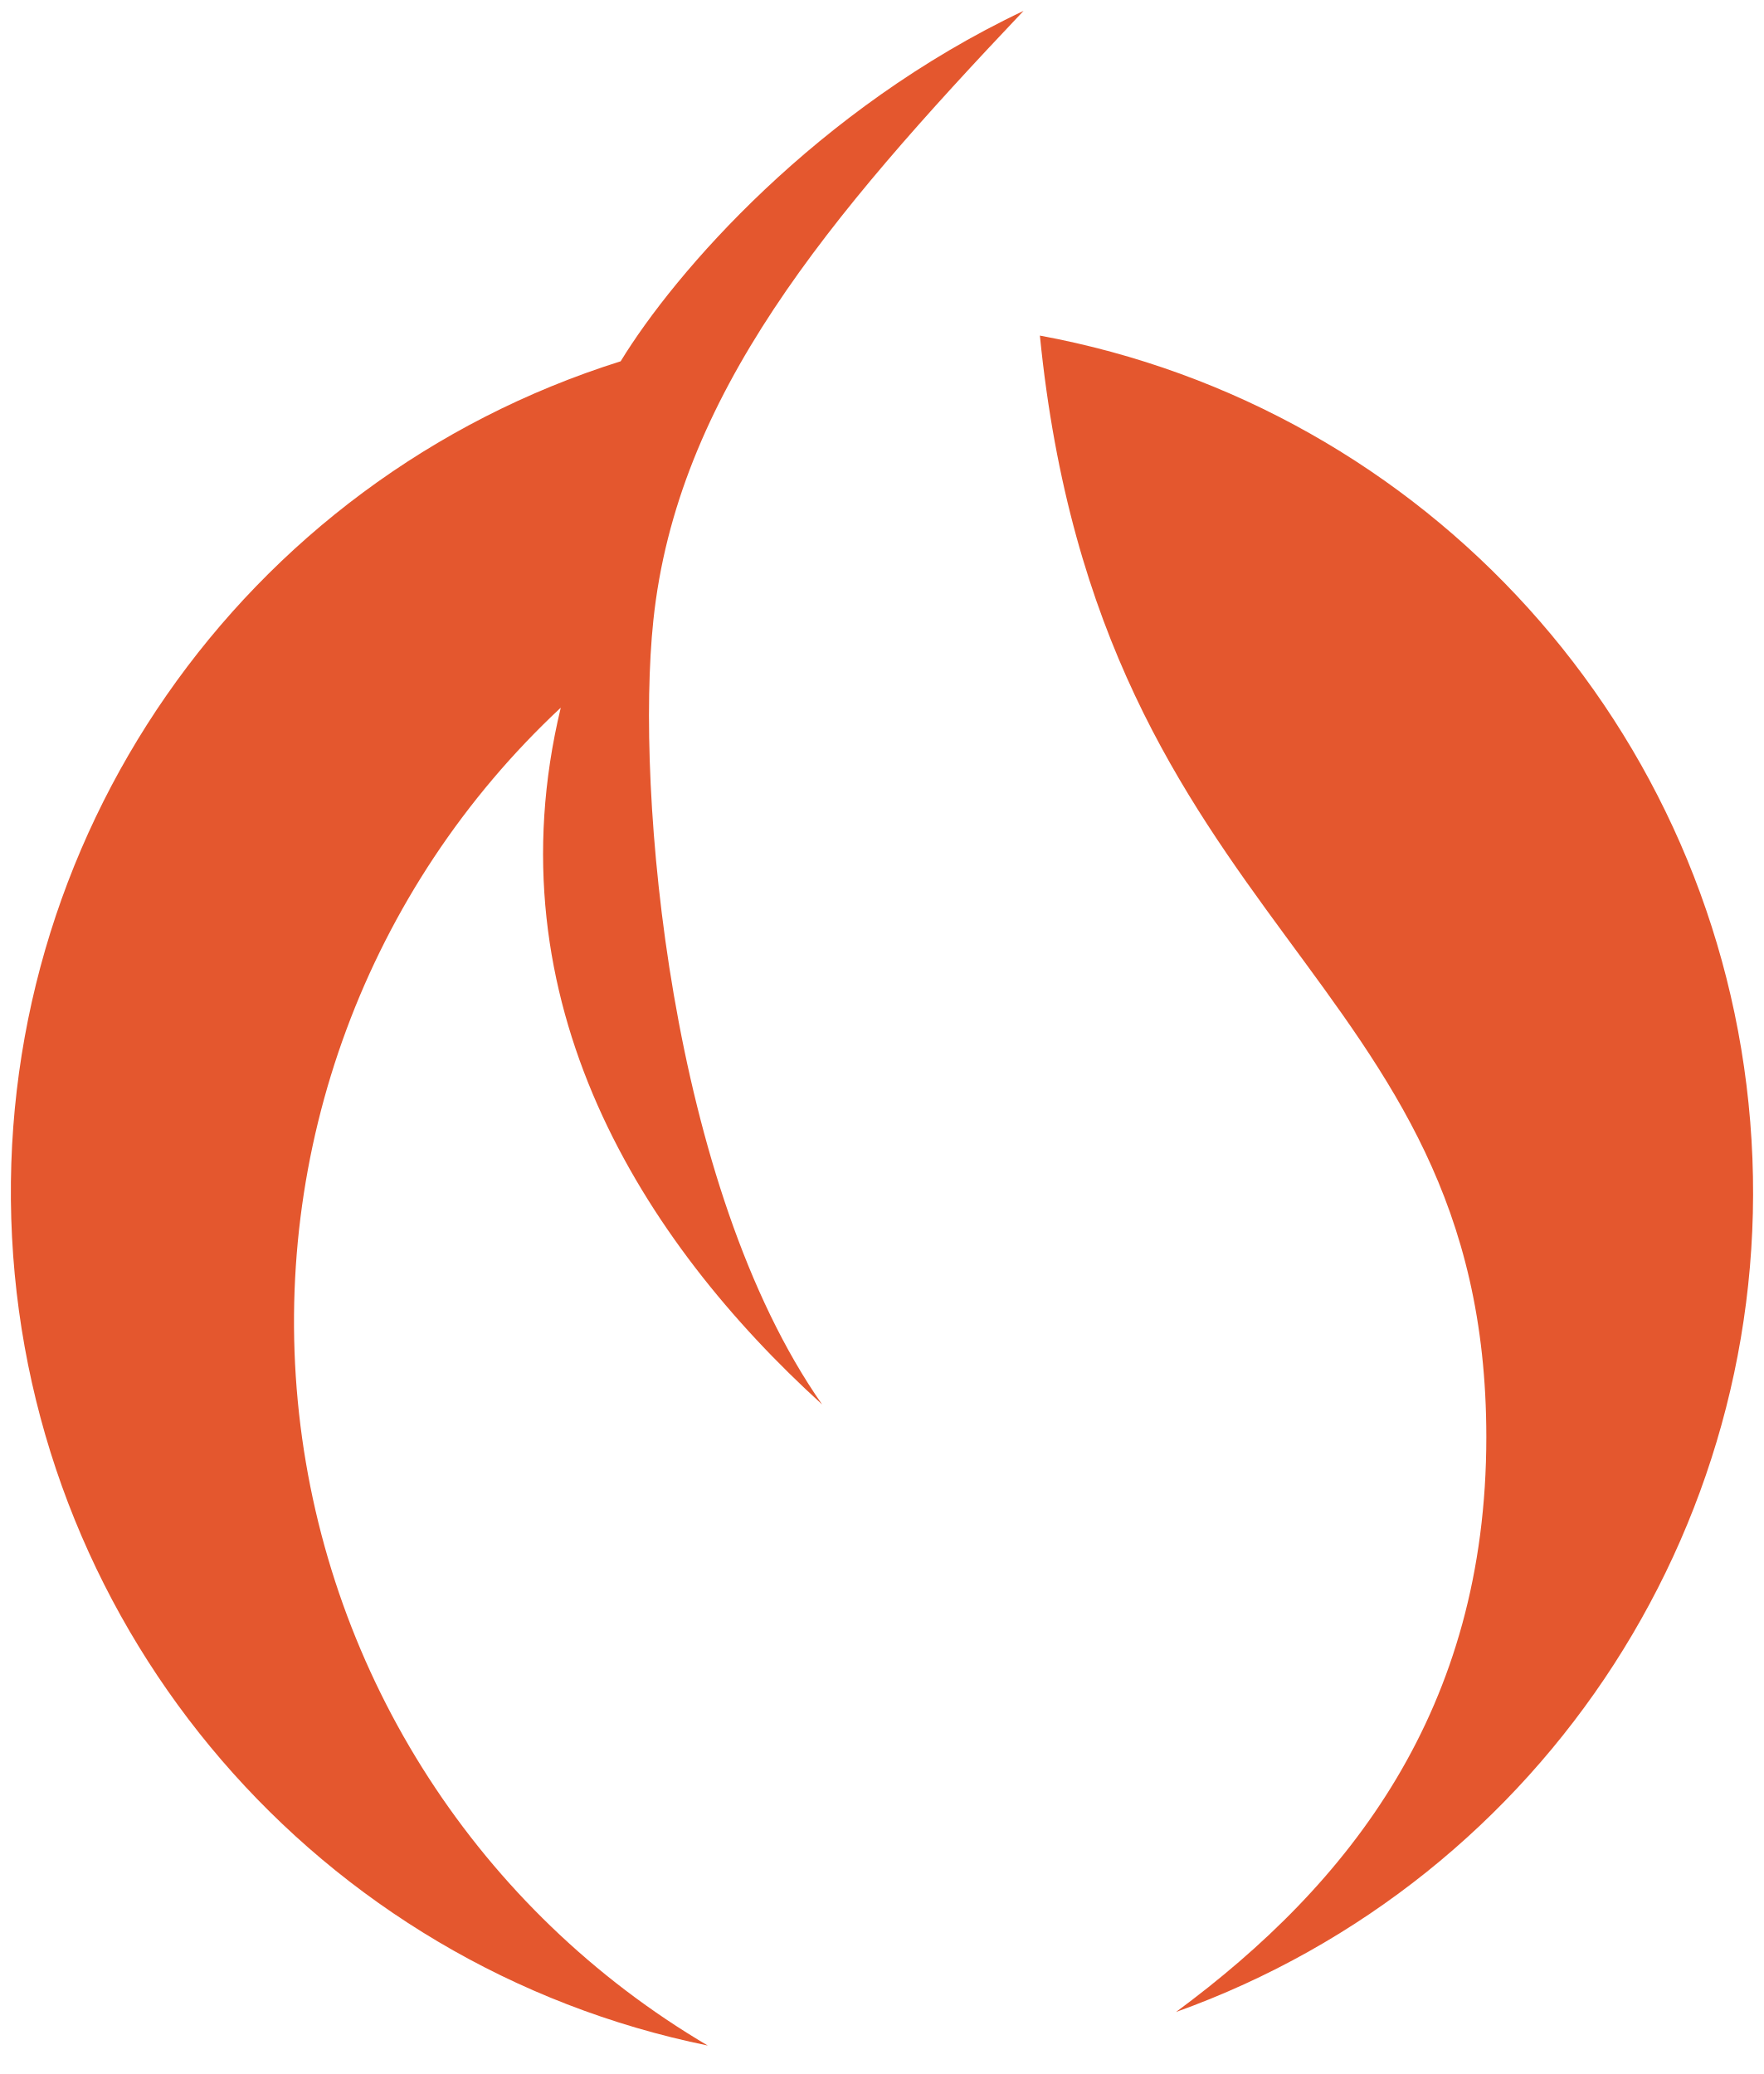
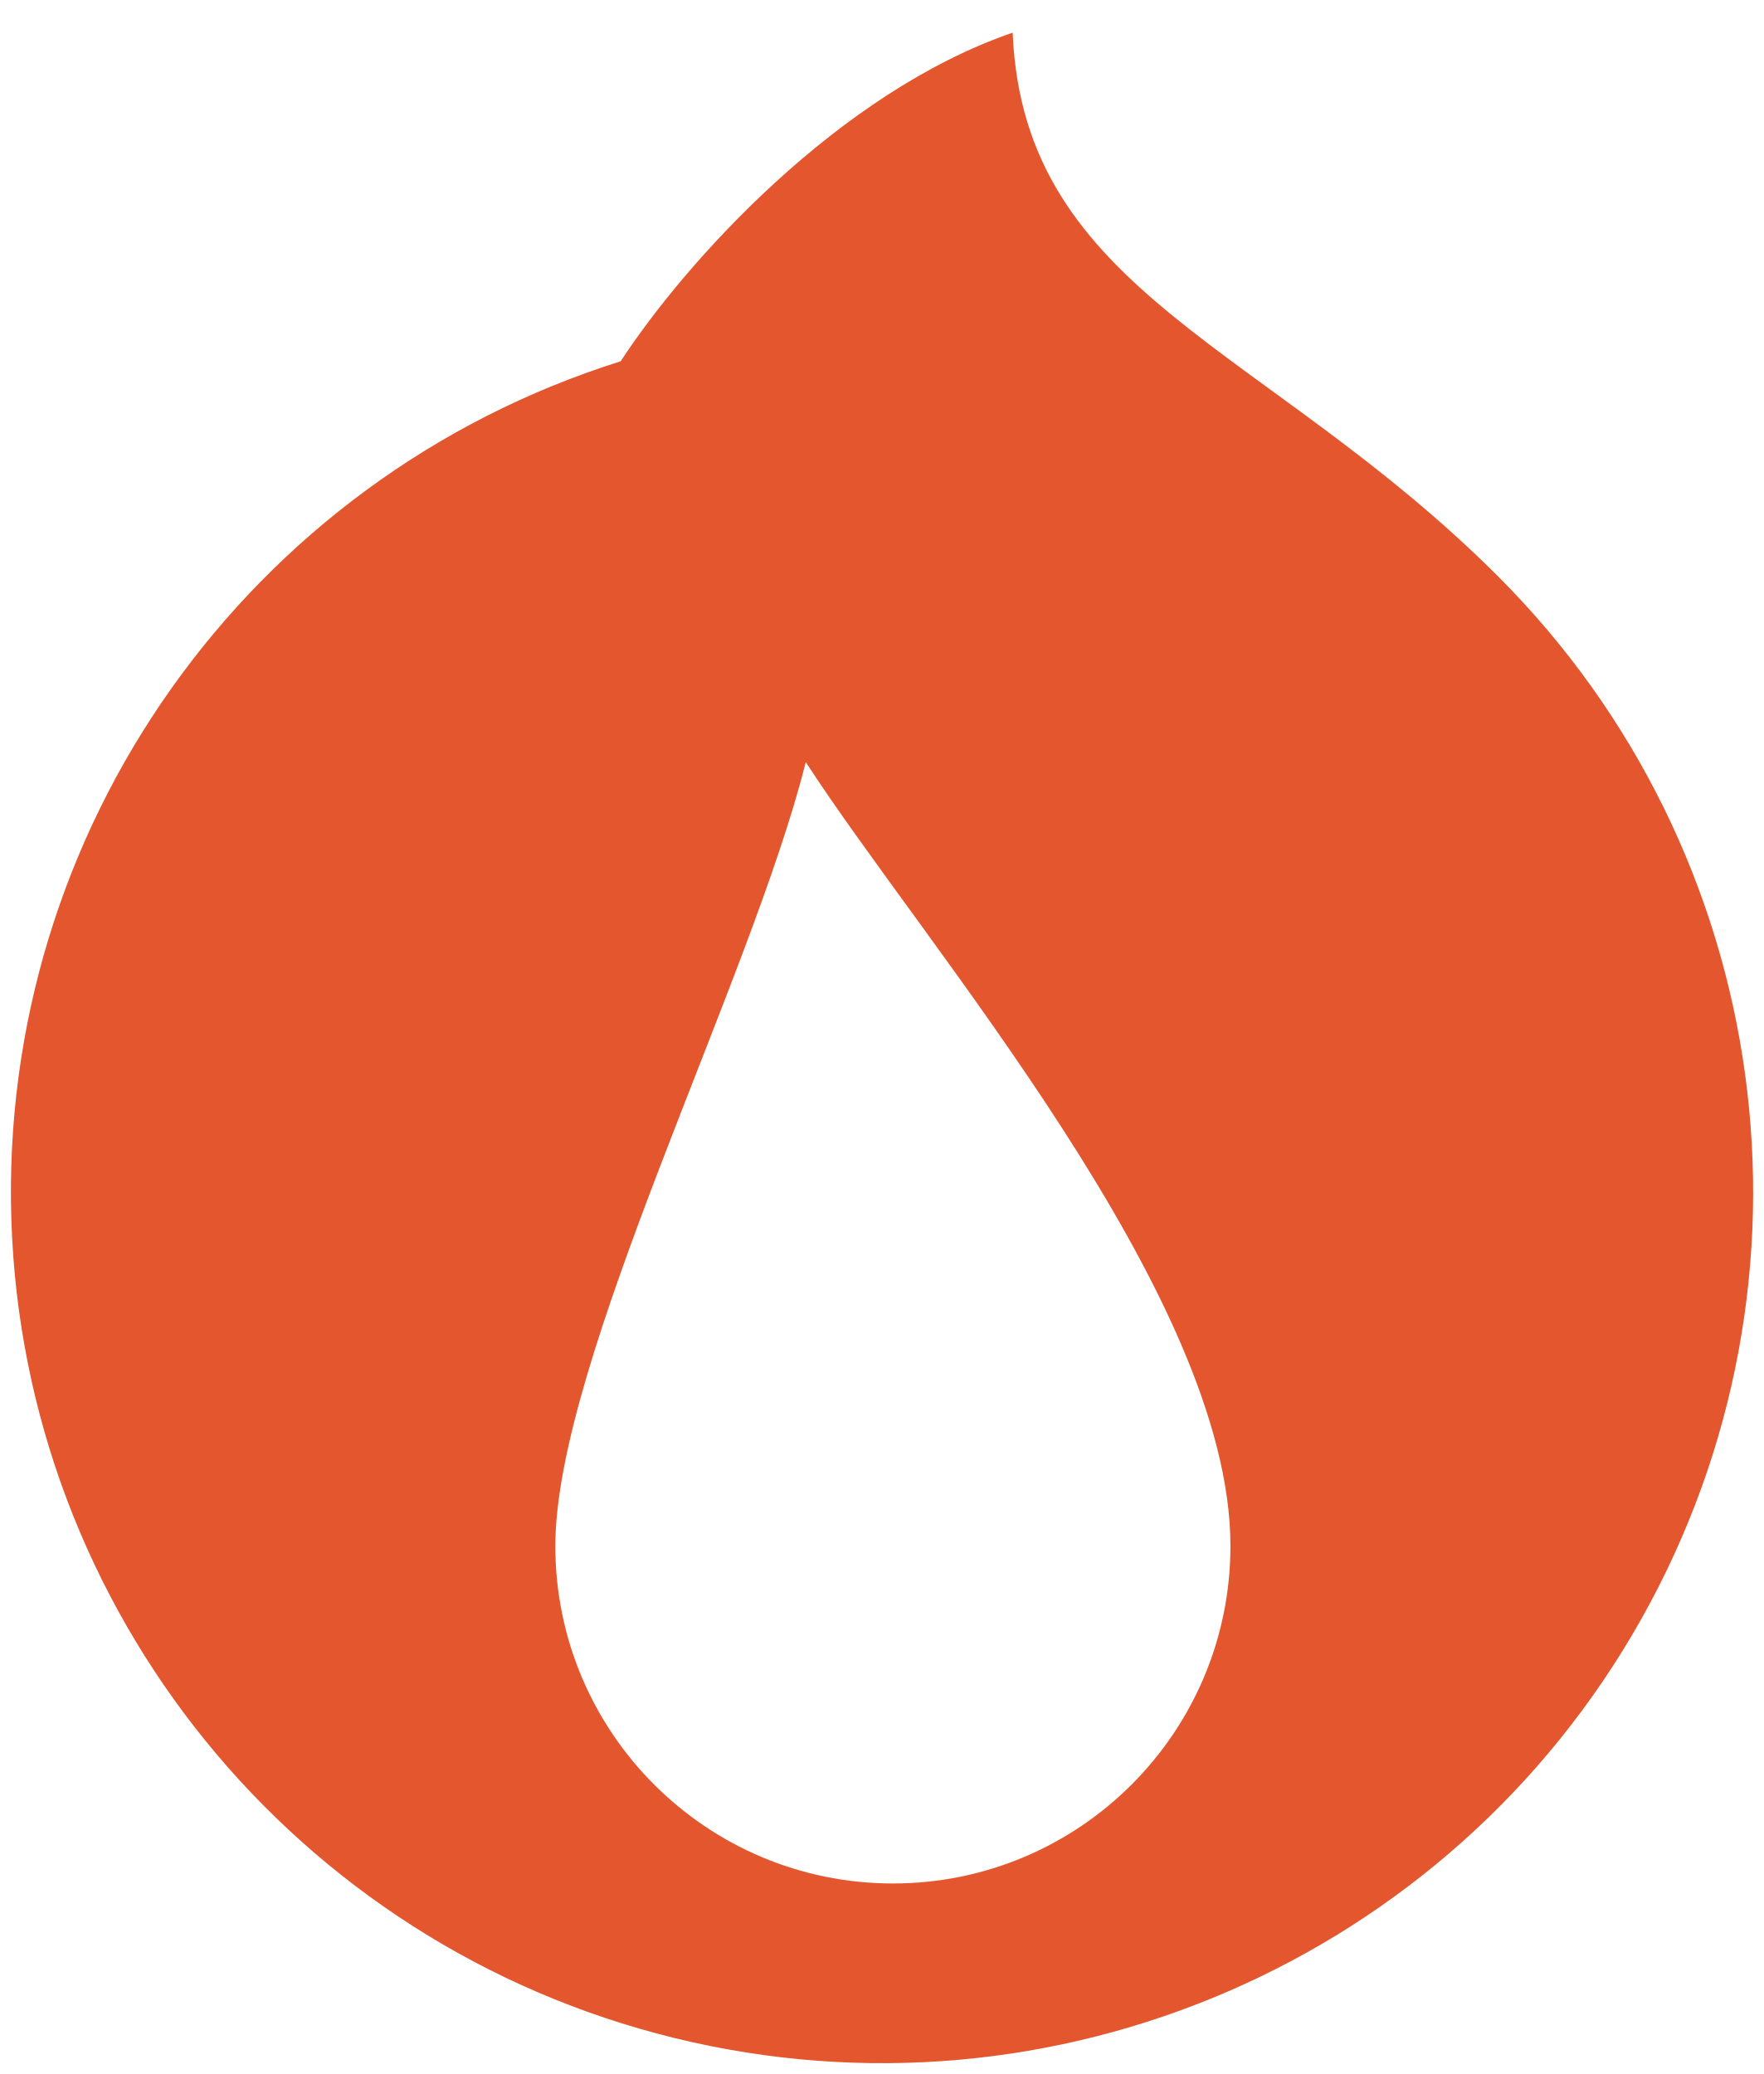
<svg xmlns="http://www.w3.org/2000/svg" overflow="visible" viewBox="-2 -2 324 381" width="324" height="381">
-   <path d="M128 373.77A160 160 0 0 1 112 64.37C122 48 148 18 186 0C150 38 122.34 70.73 118 112C114.7 143.33 121 216 149 256C116 226 88 182 101 128A154.33 154.33 0 0 0 128 373.77ZM189 59.65A160 160 0 0 1 214 367.61C246 344 271 312 271 262C271 176 200 170 189 59.65Z" fill="#E4572E" fill-rule="evenodd" />
+   <path d="M273.14 103.86A160 160 0 1 1 112 64.37C124 46 152 15 184 4C186 52 230.71 61.44 273.14 103.86ZM146 138C168 172 224 236 224 282A62 62 0 0 1 100 282C100 248 136 178 146 138Z" fill="#E4572E" fill-rule="evenodd" />
</svg>
